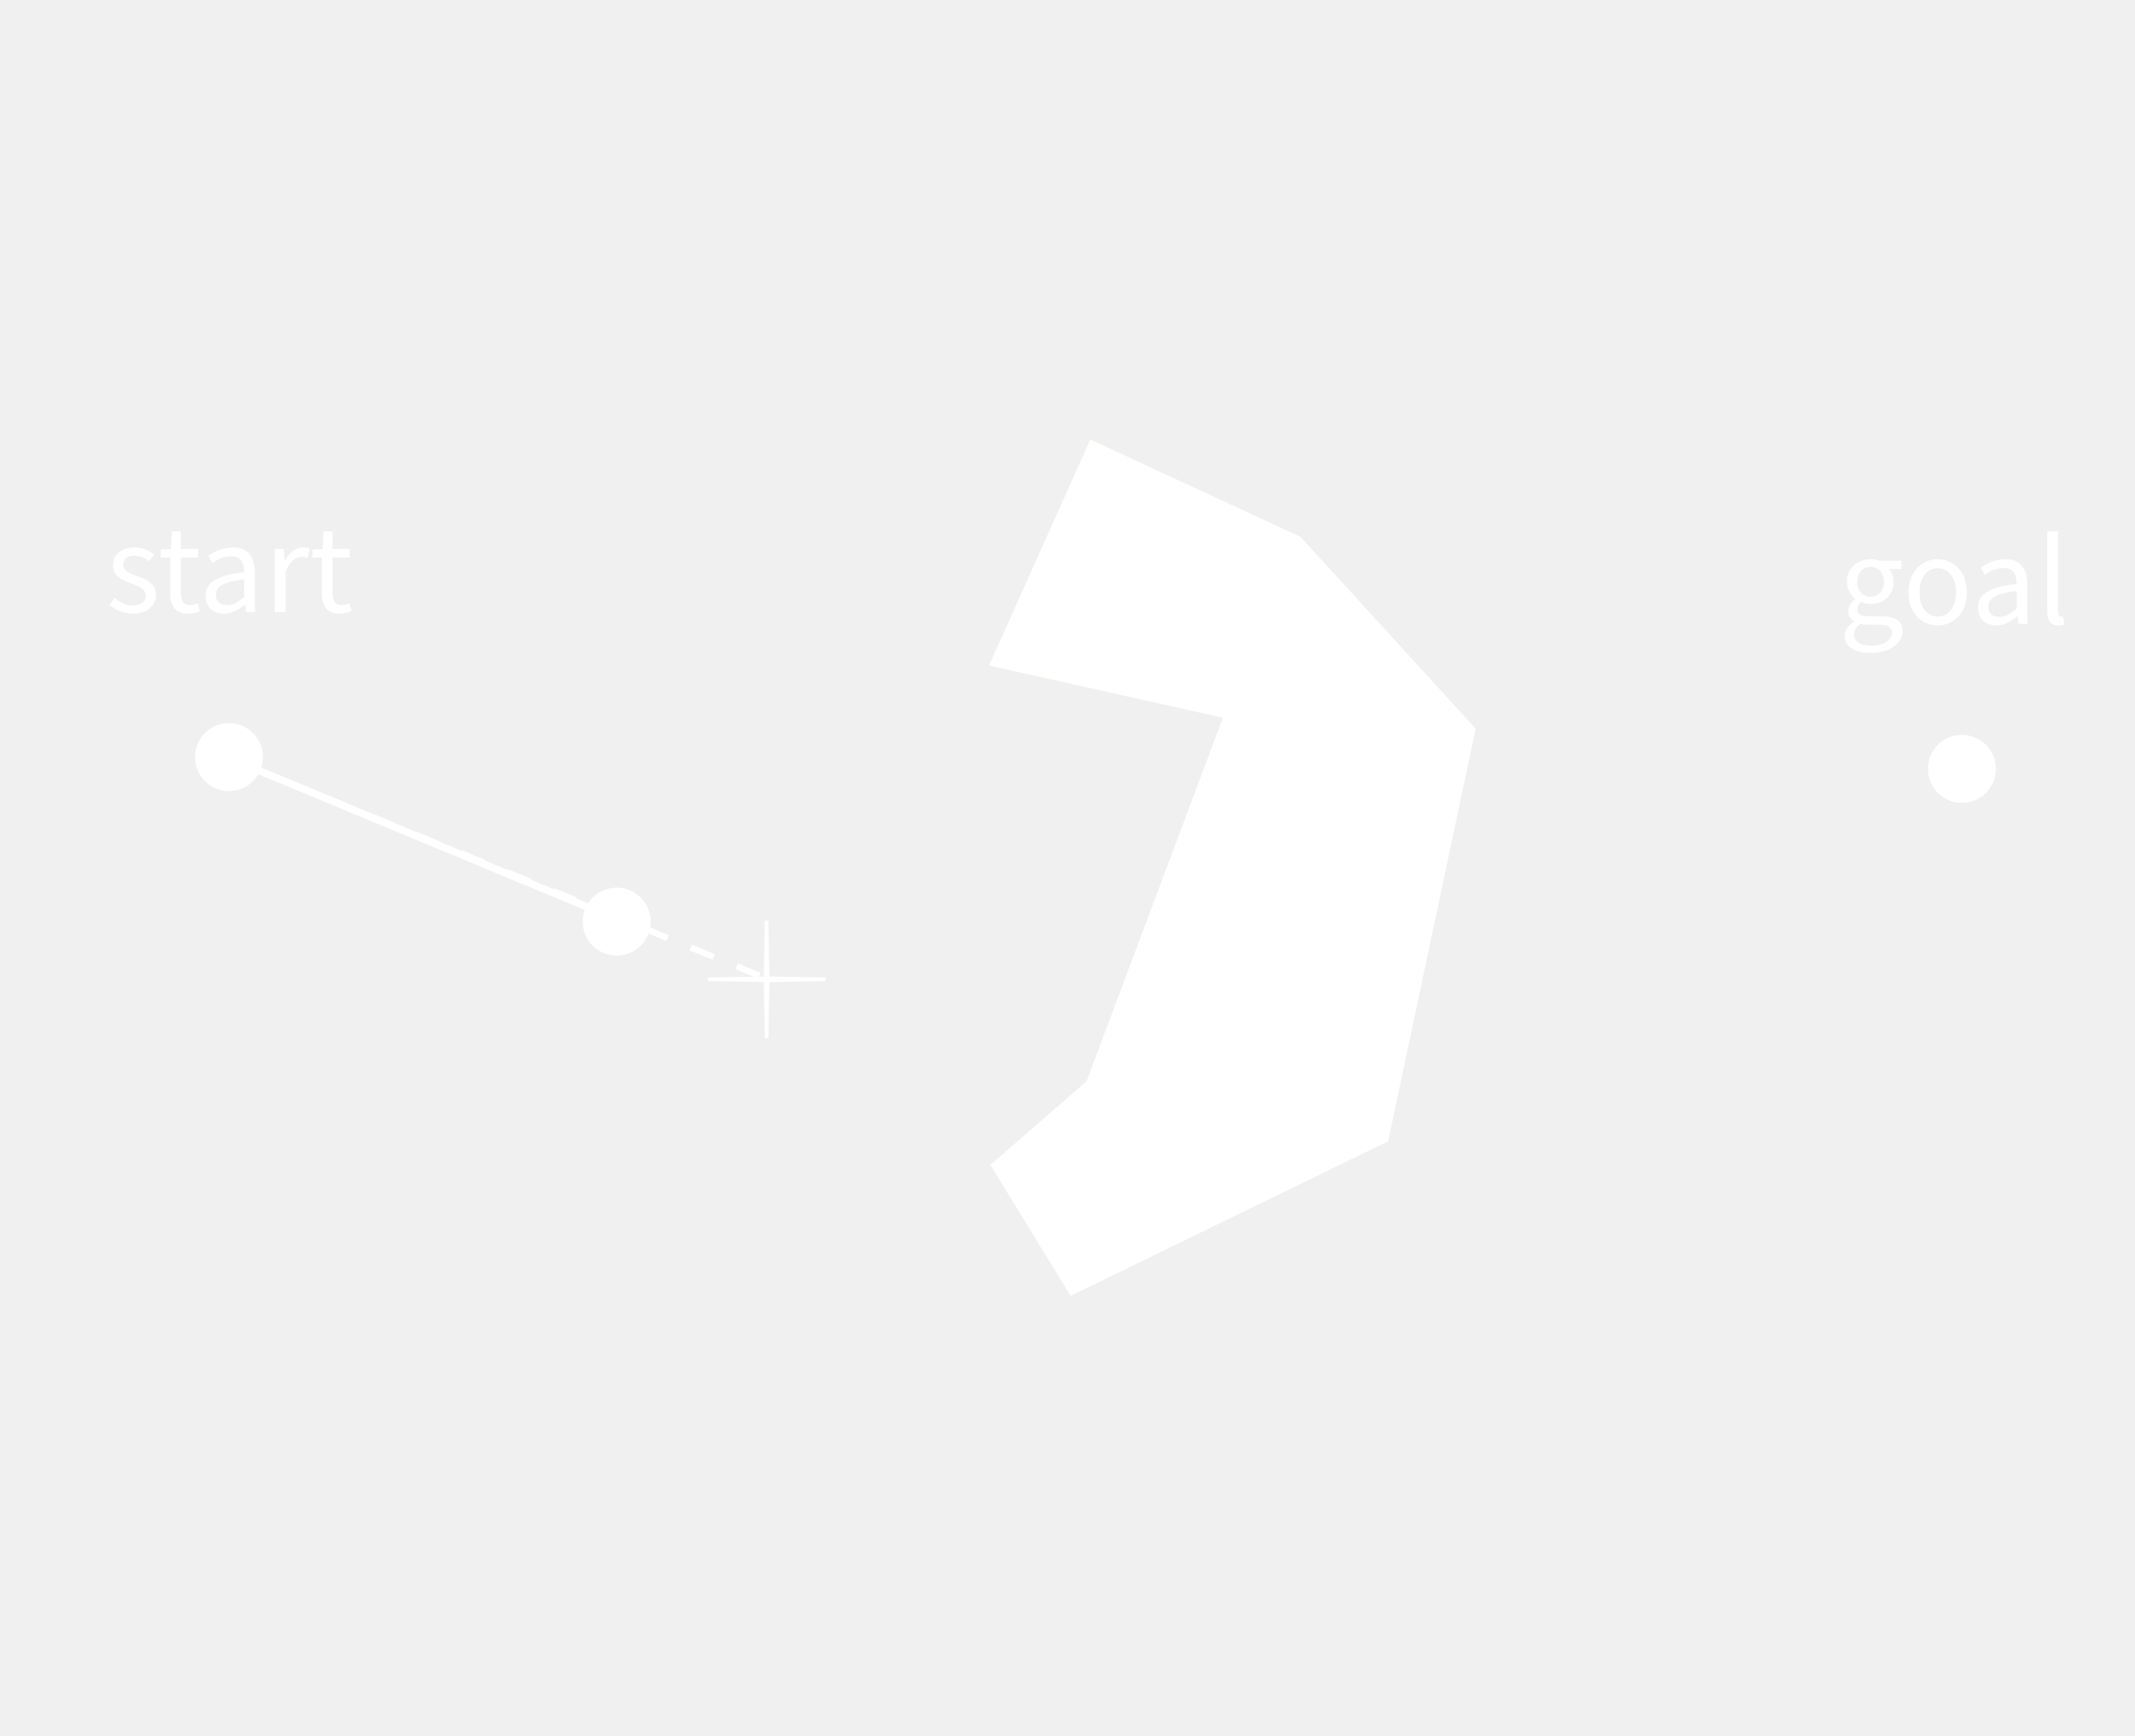
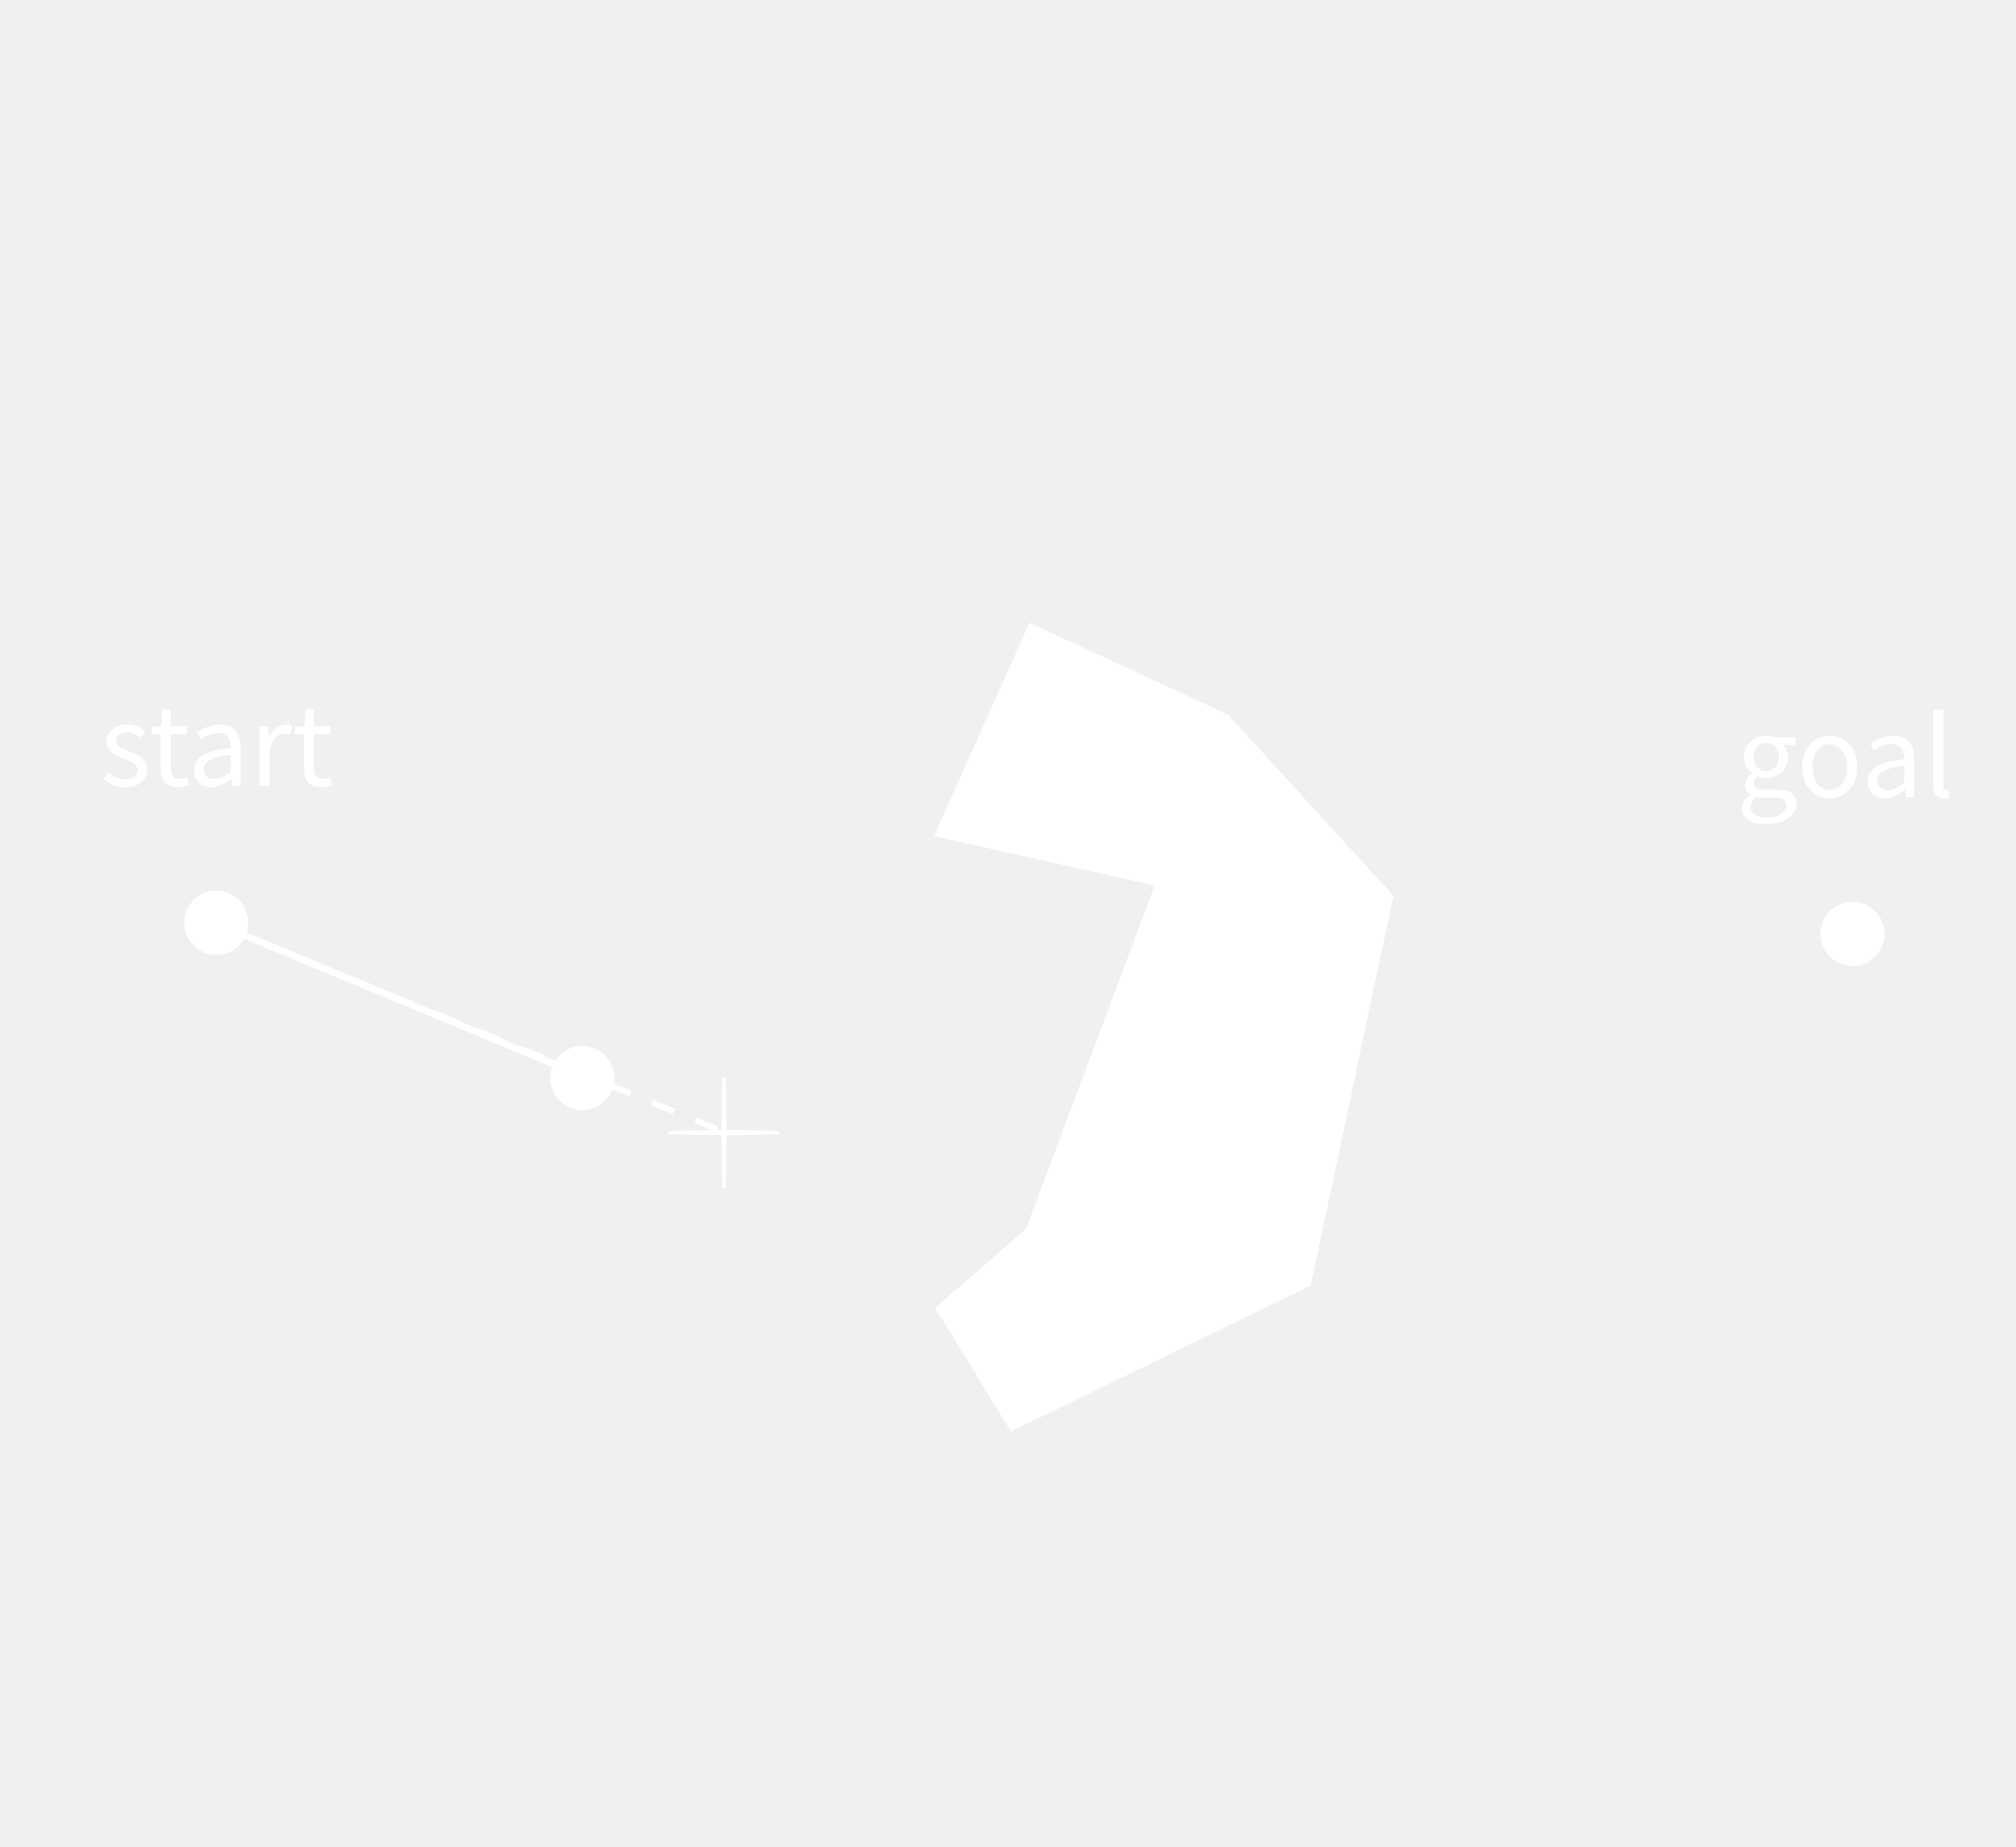
- <svg xmlns="http://www.w3.org/2000/svg" width="194.282mm" height="157.93mm" viewBox="0 0 194.282 157.93" version="1.1" id="svg8">
+ <svg xmlns="http://www.w3.org/2000/svg" width="194.282mm" height="177.93mm" viewBox="0 0 194.282 177.93" version="1.1" id="svg8">
  <defs id="defs2" />
-   <g id="layer1" transform="translate(-0.799176,-66.22618)">
+   <g id="layer1" transform="translate(-0.799176,-46.22618)">
    <path style="fill:#ffffff;fill-opacity:1;stroke:#fffffe;stroke-width:0.265px;stroke-linecap:butt;stroke-linejoin:miter;stroke-opacity:1" d="m 134.938,132.58 -15.875,-17.387 -18.981,-8.791 -9.095,20.298 21.273,4.746 -12.473,33.262 -8.693,7.56 7.182,11.717 L 127,170 Z" id="path821" />
    <circle style="fill:#ffffff;fill-opacity:1;stroke:#ffffff;stroke-width:0.326;stroke-linecap:round;stroke-miterlimit:4;stroke-dasharray:none;stroke-opacity:1;paint-order:fill markers stroke" id="path829" r="2.929" cy="135.132" cx="21.639" />
    <text xml:space="preserve" style="font-style:normal;font-weight:normal;font-size:10.583px;line-height:1.25;font-family:sans-serif;letter-spacing:0px;word-spacing:0px;fill:#ffffff;fill-opacity:1;stroke:none;stroke-width:0.265" x="10.424" y="121.938" id="text833">
      <tspan id="tspan831" x="10.424" y="121.938" style="font-style:normal;font-variant:normal;font-weight:normal;font-stretch:normal;font-size:10.583px;font-family:'Noto Sans CJK JP';-inkscape-font-specification:'Noto Sans CJK JP, Normal';font-variant-ligatures:normal;font-variant-caps:normal;font-variant-numeric:normal;font-feature-settings:normal;text-align:start;writing-mode:lr-tb;text-anchor:start;fill:#ffffff;fill-opacity:1;stroke-width:0.265">start</tspan>
    </text>
    <circle r="2.929" cy="136.201" cx="179.328" id="circle841" style="fill:#ffffff;fill-opacity:1;stroke:#ffffff;stroke-width:0.326;stroke-linecap:round;stroke-miterlimit:4;stroke-dasharray:none;stroke-opacity:1;paint-order:fill markers stroke" />
    <text id="text845" y="123.008" x="168.113" style="font-style:normal;font-weight:normal;font-size:10.583px;line-height:1.25;font-family:sans-serif;letter-spacing:0px;word-spacing:0px;fill:#ffffff;fill-opacity:1;stroke:none;stroke-width:0.265" xml:space="preserve">
      <tspan style="font-style:normal;font-variant:normal;font-weight:normal;font-stretch:normal;font-size:10.583px;font-family:'Noto Sans CJK JP';-inkscape-font-specification:'Noto Sans CJK JP, Normal';font-variant-ligatures:normal;font-variant-caps:normal;font-variant-numeric:normal;font-feature-settings:normal;text-align:start;writing-mode:lr-tb;text-anchor:start;fill:#ffffff;fill-opacity:1;stroke-width:0.265" y="123.008" x="168.113" id="tspan847">goal</tspan>
    </text>
    <path style="fill:#ffffff;fill-opacity:1;stroke:#ffffff;stroke-width:0.326;stroke-linecap:round;stroke-miterlimit:4;stroke-dasharray:none;stroke-opacity:1;paint-order:fill markers stroke" id="path870" d="m 70.559,160.693 -0.093,-5.252 -5.252,-0.093 5.252,-0.093 0.093,-5.252 0.093,5.252 5.252,0.093 -5.252,0.093 z" />
    <path style="fill:none;stroke:#ffffff;stroke-width:0.565;stroke-linecap:butt;stroke-linejoin:miter;stroke-miterlimit:4;stroke-dasharray:2.26, 2.26;stroke-dashoffset:0;stroke-opacity:1" d="m 21.835,135.302 48.631,19.952" id="path914" />
    <path cx="21.639" cy="135.132" r="2.929" id="path925" style="fill:#ffffff;fill-opacity:1;stroke:#ffffff;stroke-width:0.326;stroke-linecap:round;stroke-miterlimit:4;stroke-dasharray:none;stroke-opacity:1;paint-order:fill markers stroke" d="" />
    <circle cx="56.919" cy="150.099" r="2.929" id="circle927" style="fill:#ffffff;fill-opacity:1;stroke:#ffffff;stroke-width:0.326;stroke-linecap:round;stroke-miterlimit:4;stroke-dasharray:none;stroke-opacity:1;paint-order:fill markers stroke" />
    <path style="fill:none;fill-opacity:1;stroke:#ffffff;stroke-width:0.665;stroke-linecap:butt;stroke-linejoin:miter;stroke-miterlimit:4;stroke-dasharray:none;stroke-opacity:1" d="m 21.835,135.302 35.361,14.7" id="path929" />
  </g>
</svg>
